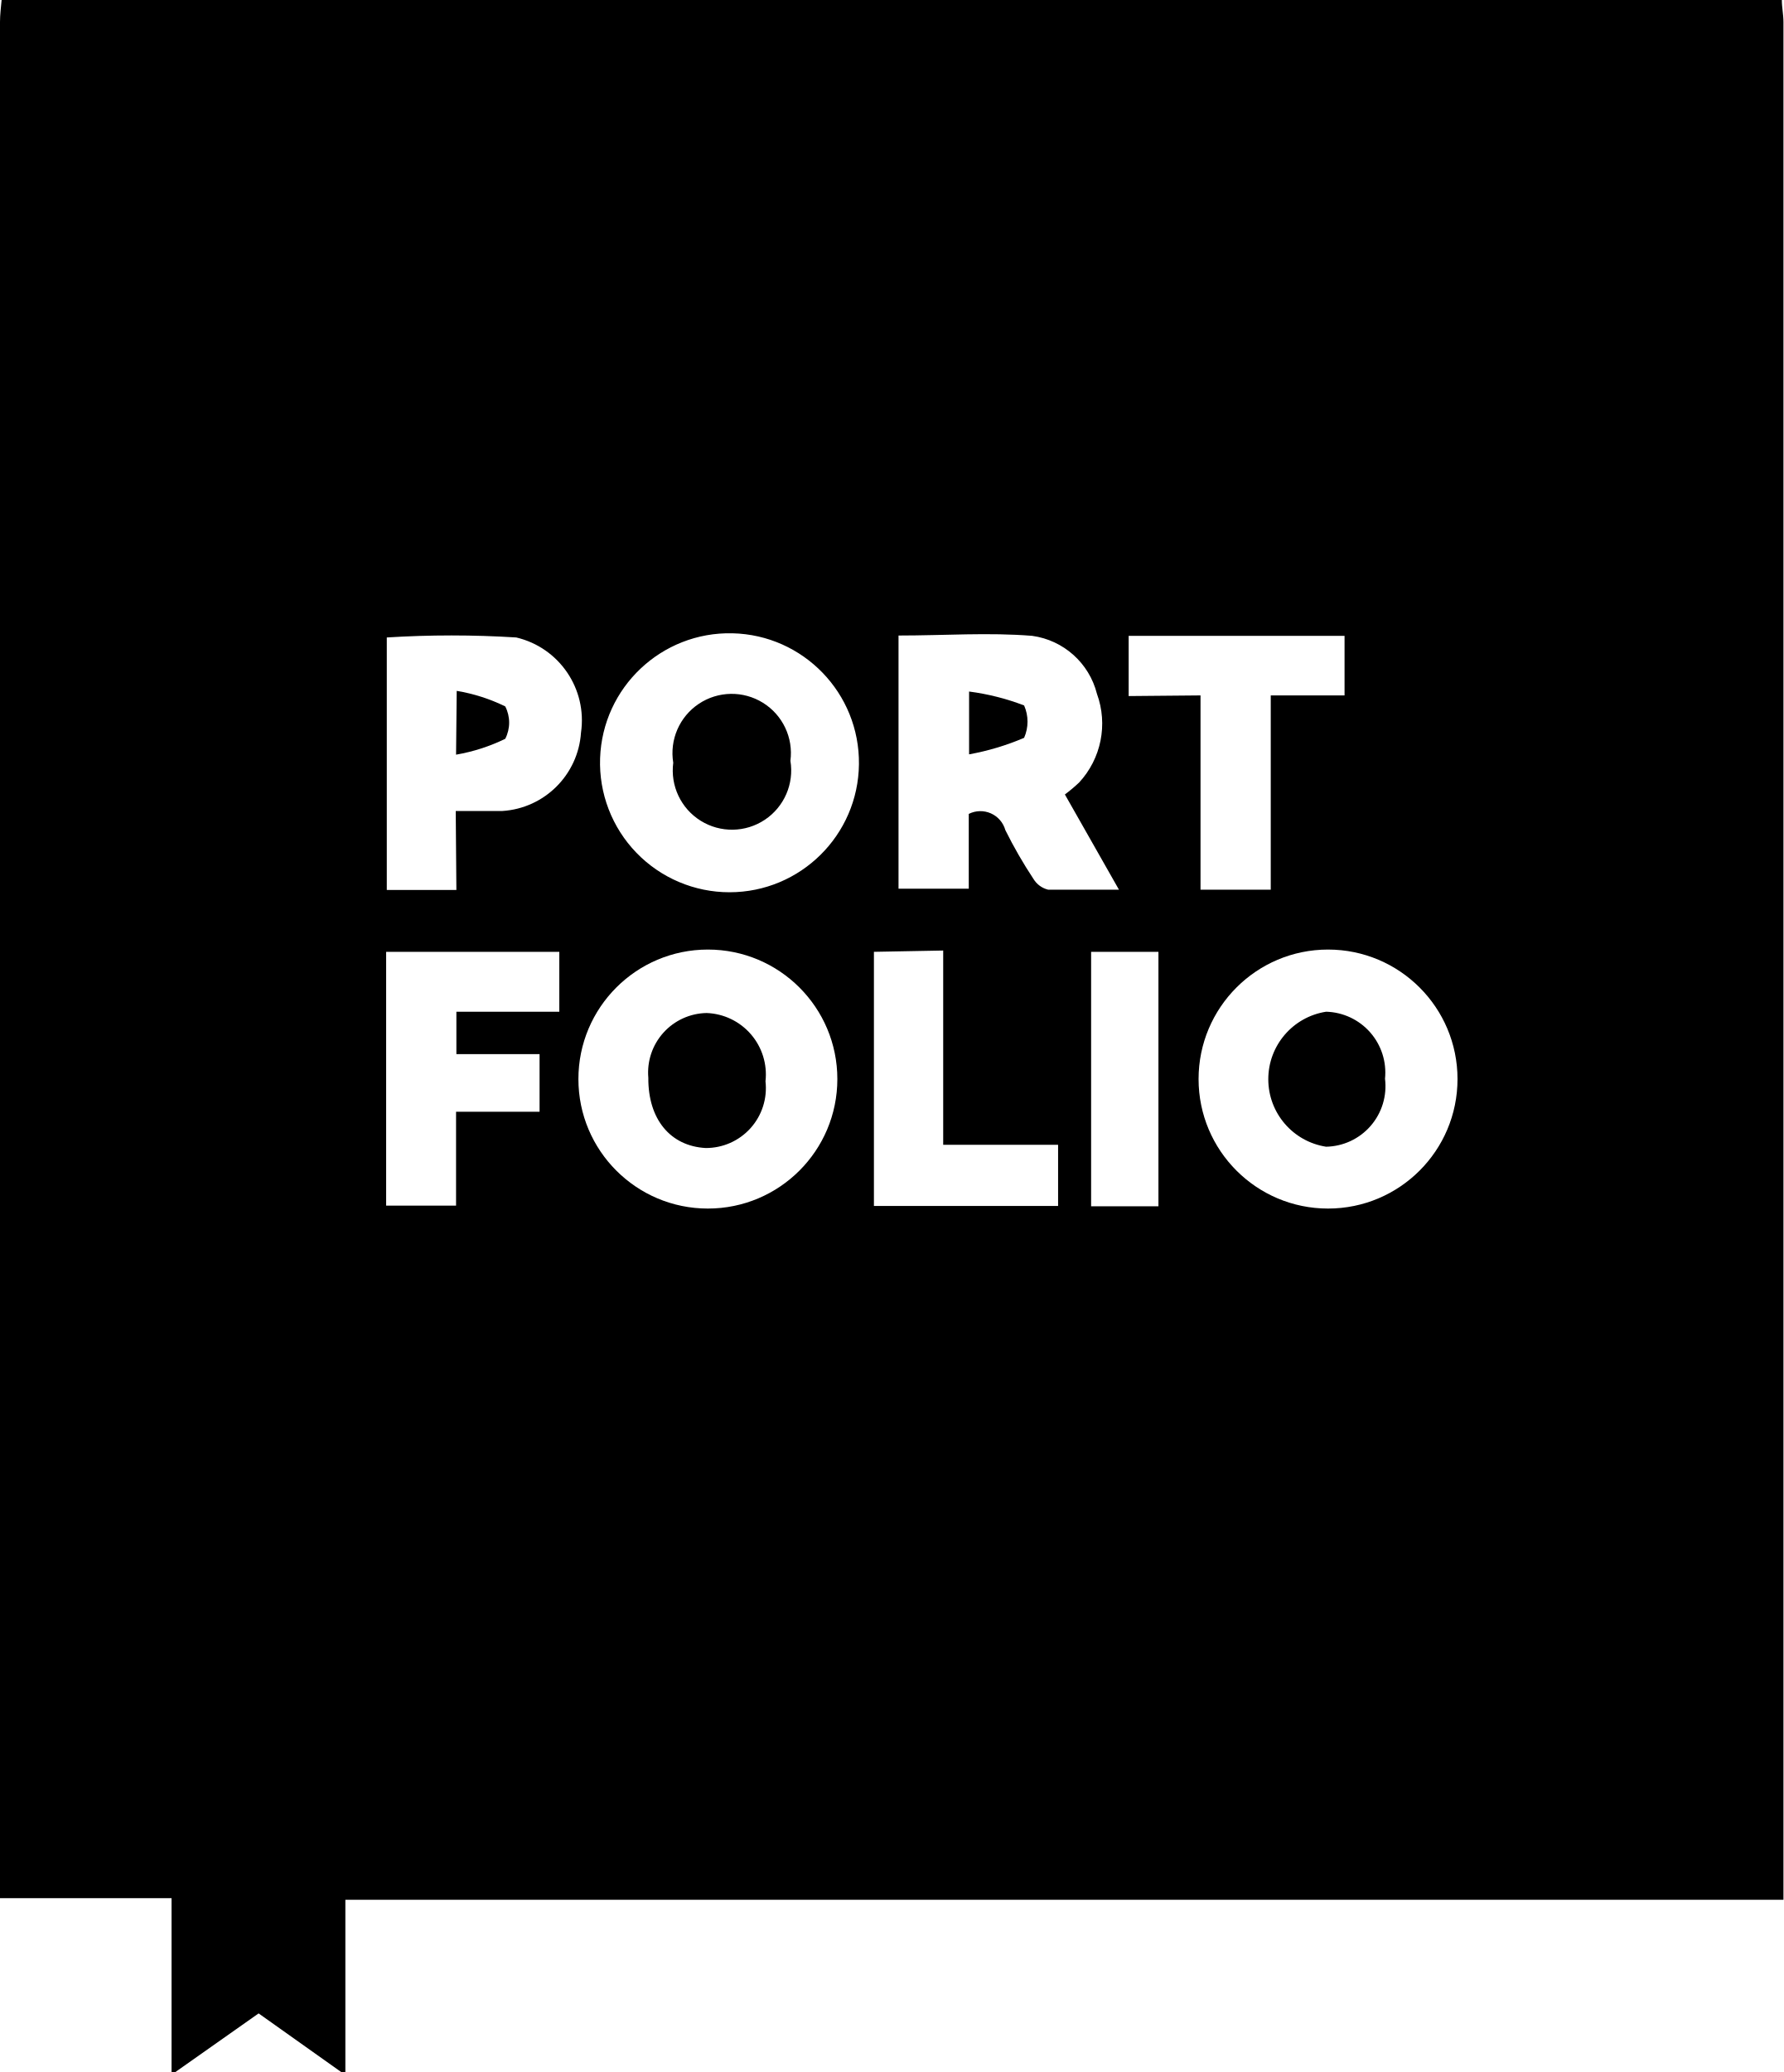
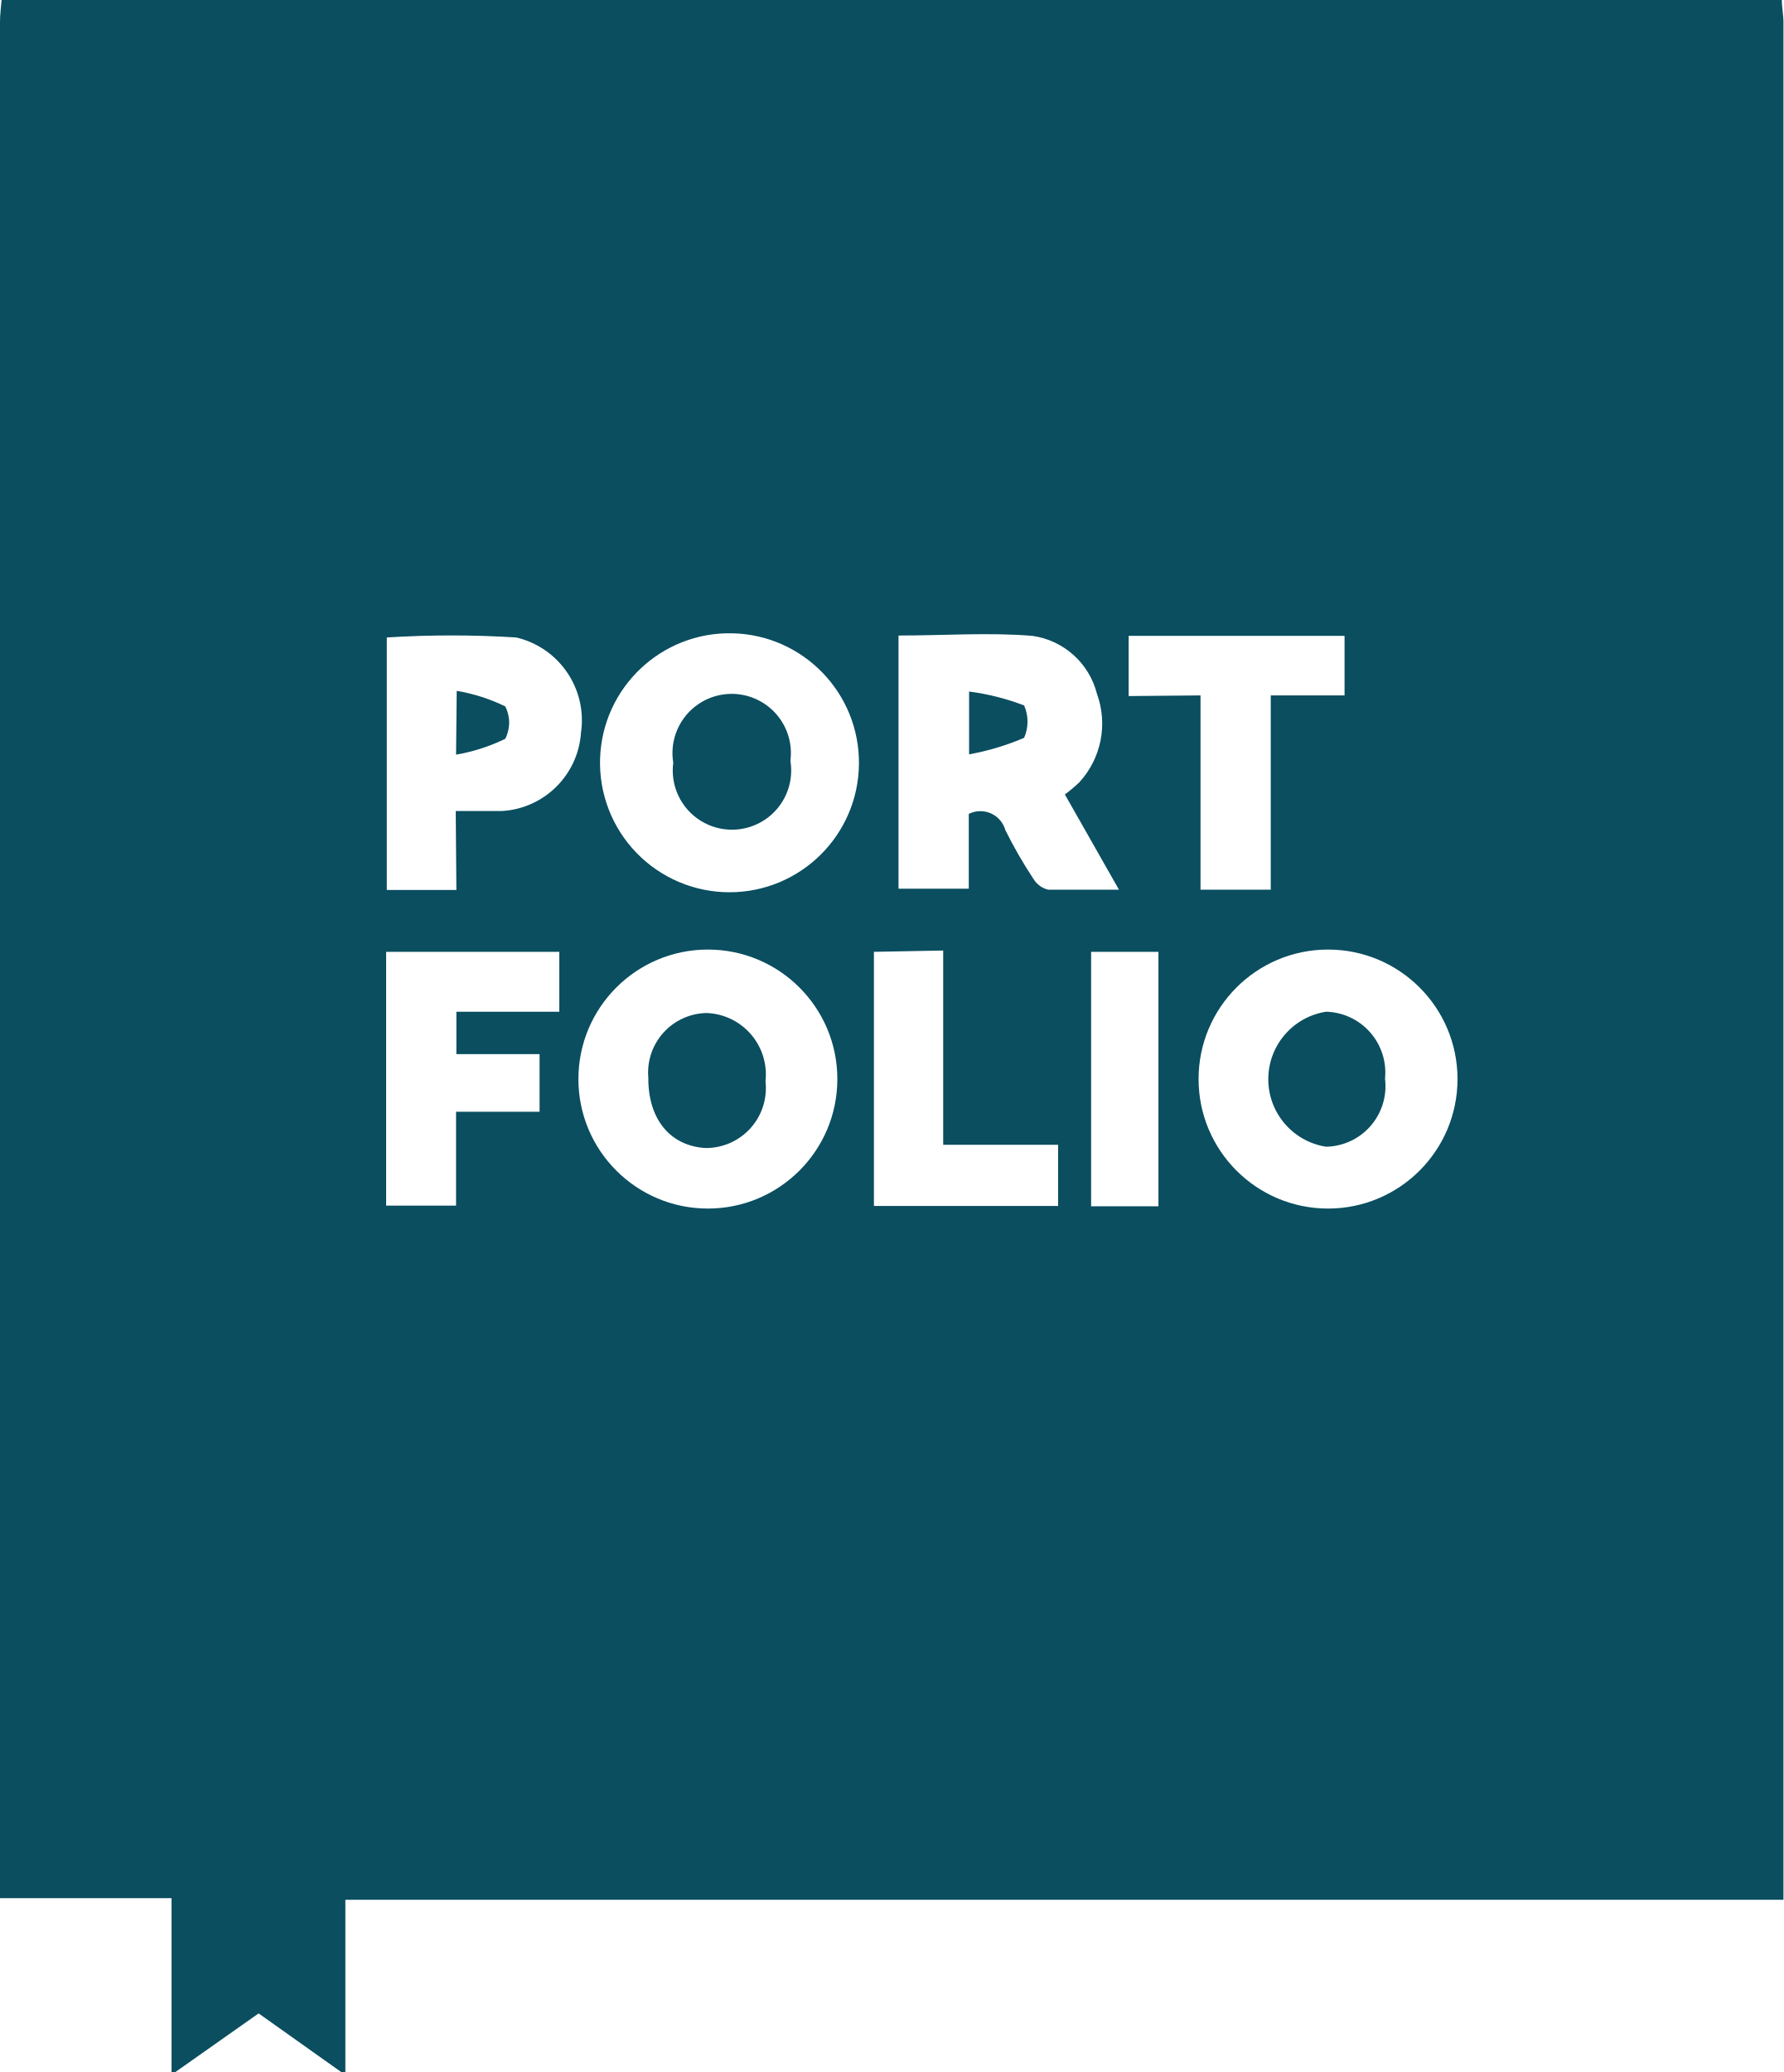
- <svg xmlns="http://www.w3.org/2000/svg" viewBox="0 0 55.1 64">
+ <svg xmlns="http://www.w3.org/2000/svg" viewBox="0 0 55.1 64" fill="#0A4E60">
  <path d="M228.51,448h55c0,.23.05.45.05.68v58H239.13V512H239l-2.55-1.81L233.88,512h-.12v-5.37h-5.3V448.68C228.46,448.45,228.49,448.23,228.51,448Zm27.71,19.63v7.82h2.17v-2.31a.8.8,0,0,1,1.13.5,14.08,14.08,0,0,0,.87,1.51.73.73,0,0,0,.45.33c.7,0,1.4,0,2.19,0l-1.67-2.94a5.07,5.07,0,0,0,.44-.37,2.68,2.68,0,0,0,.55-2.74,2.4,2.4,0,0,0-2-1.79C259,467.53,257.64,467.63,256.22,467.63ZM251,475.56a4,4,0,1,0-4-4.14,4,4,0,0,0,4,4.14h0Zm18.49,1.77a4,4,0,1,0,4,4,4,4,0,0,0-4-4Zm-19.16,0a4,4,0,1,0,4,4,4,4,0,0,0-4-4Zm-7.79-4.28c.53,0,1,0,1.44,0a2.6,2.6,0,0,0,2.43-2.42,2.63,2.63,0,0,0-2-2.94,32,32,0,0,0-4,0v7.8h2.15Zm-2.15,12.19h2.16v-2.9h2.58v-1.78h-2.57v-1.31h3.18V477.4h-5.35Zm25.16-15.76v6h2.17v-6H270v-1.84h-6.67v1.86Zm-10.09,7.92v7.85h5.69v-1.89h-3.55v-6Zm6.71,0v7.86h2.08v-7.86Z" transform="translate(-228.46 -448)" />
  <path d="M258.4,471.3v-1.94a7.41,7.41,0,0,1,1.7.43,1.24,1.24,0,0,1,0,1A7.88,7.88,0,0,1,258.4,471.3Z" transform="translate(-228.46 -448)" />
  <path d="M249.26,471.56a1.83,1.83,0,1,1,3.62-.06,1.83,1.83,0,1,1-3.62.06Z" transform="translate(-228.46 -448)" />
  <path d="M271.25,481.32a1.87,1.87,0,0,1-1.82,2.1,2.11,2.11,0,0,1,0-4.17A1.88,1.88,0,0,1,271.25,481.32Z" transform="translate(-228.46 -448)" />
  <path d="M248.49,481.29a1.84,1.84,0,0,1,1.8-2,1.9,1.9,0,0,1,1.82,2.11,1.85,1.85,0,0,1-1.85,2.06C249.17,483.4,248.48,482.57,248.49,481.29Z" transform="translate(-228.46 -448)" />
  <path d="M242.57,469.34a5.4,5.4,0,0,1,1.5.48,1.1,1.1,0,0,1,0,1,5.66,5.66,0,0,1-1.52.49Z" transform="translate(-228.46 -448)" />
</svg>
